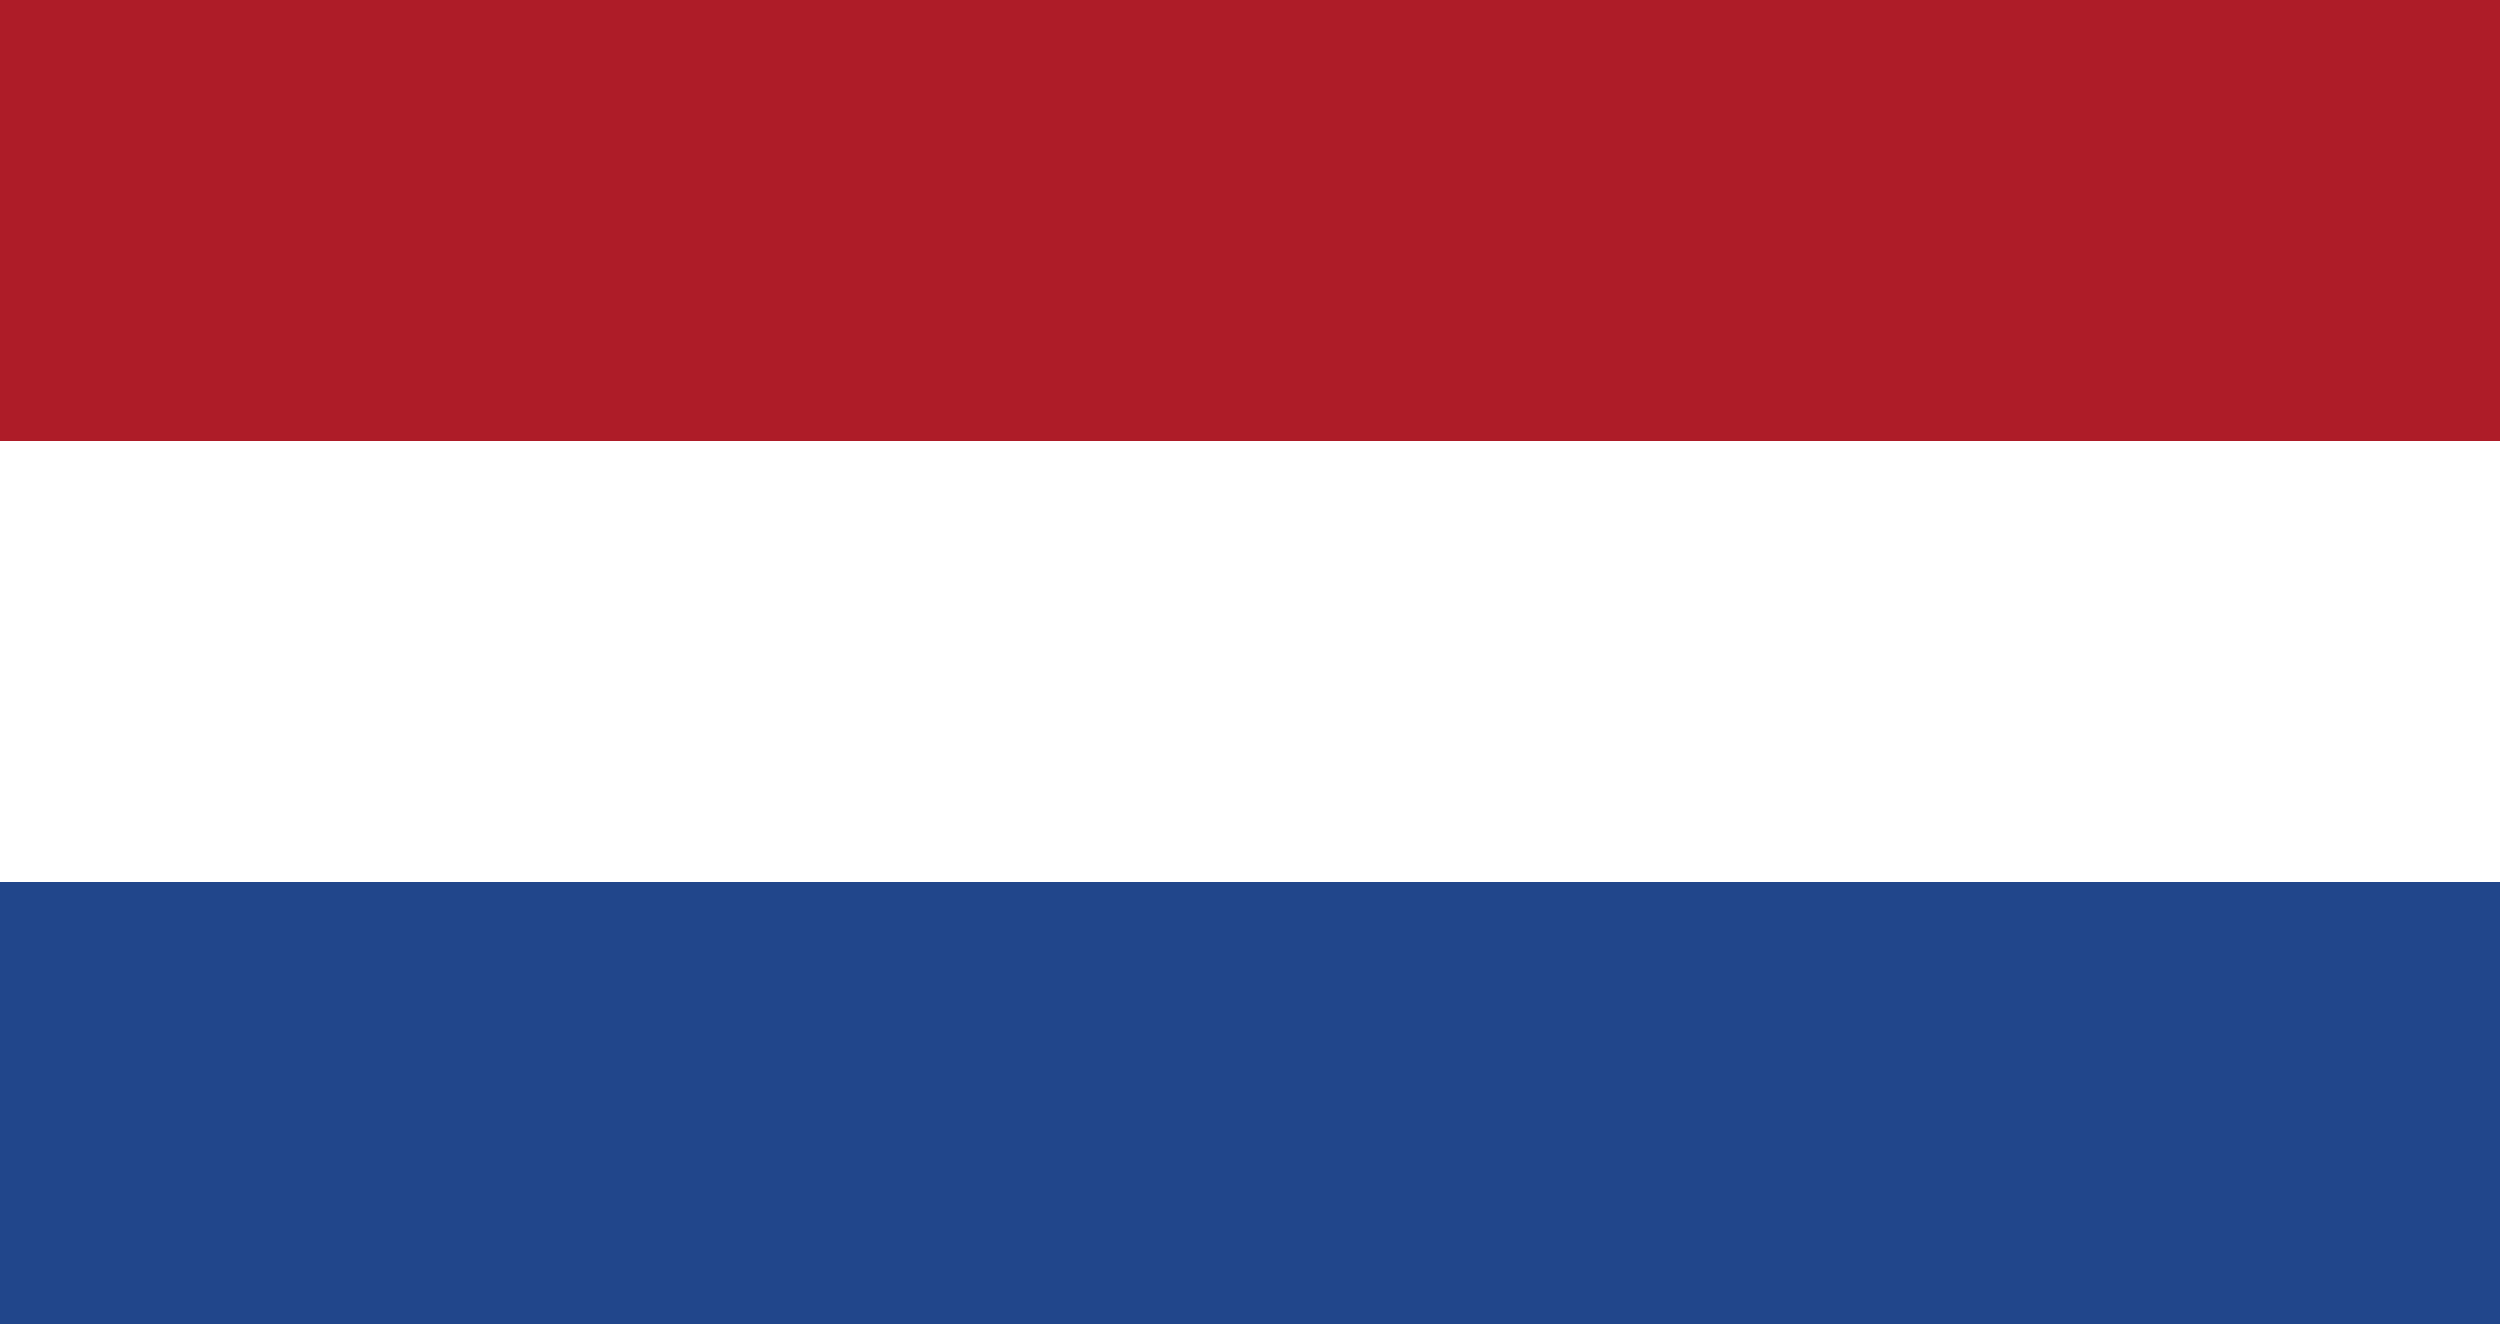
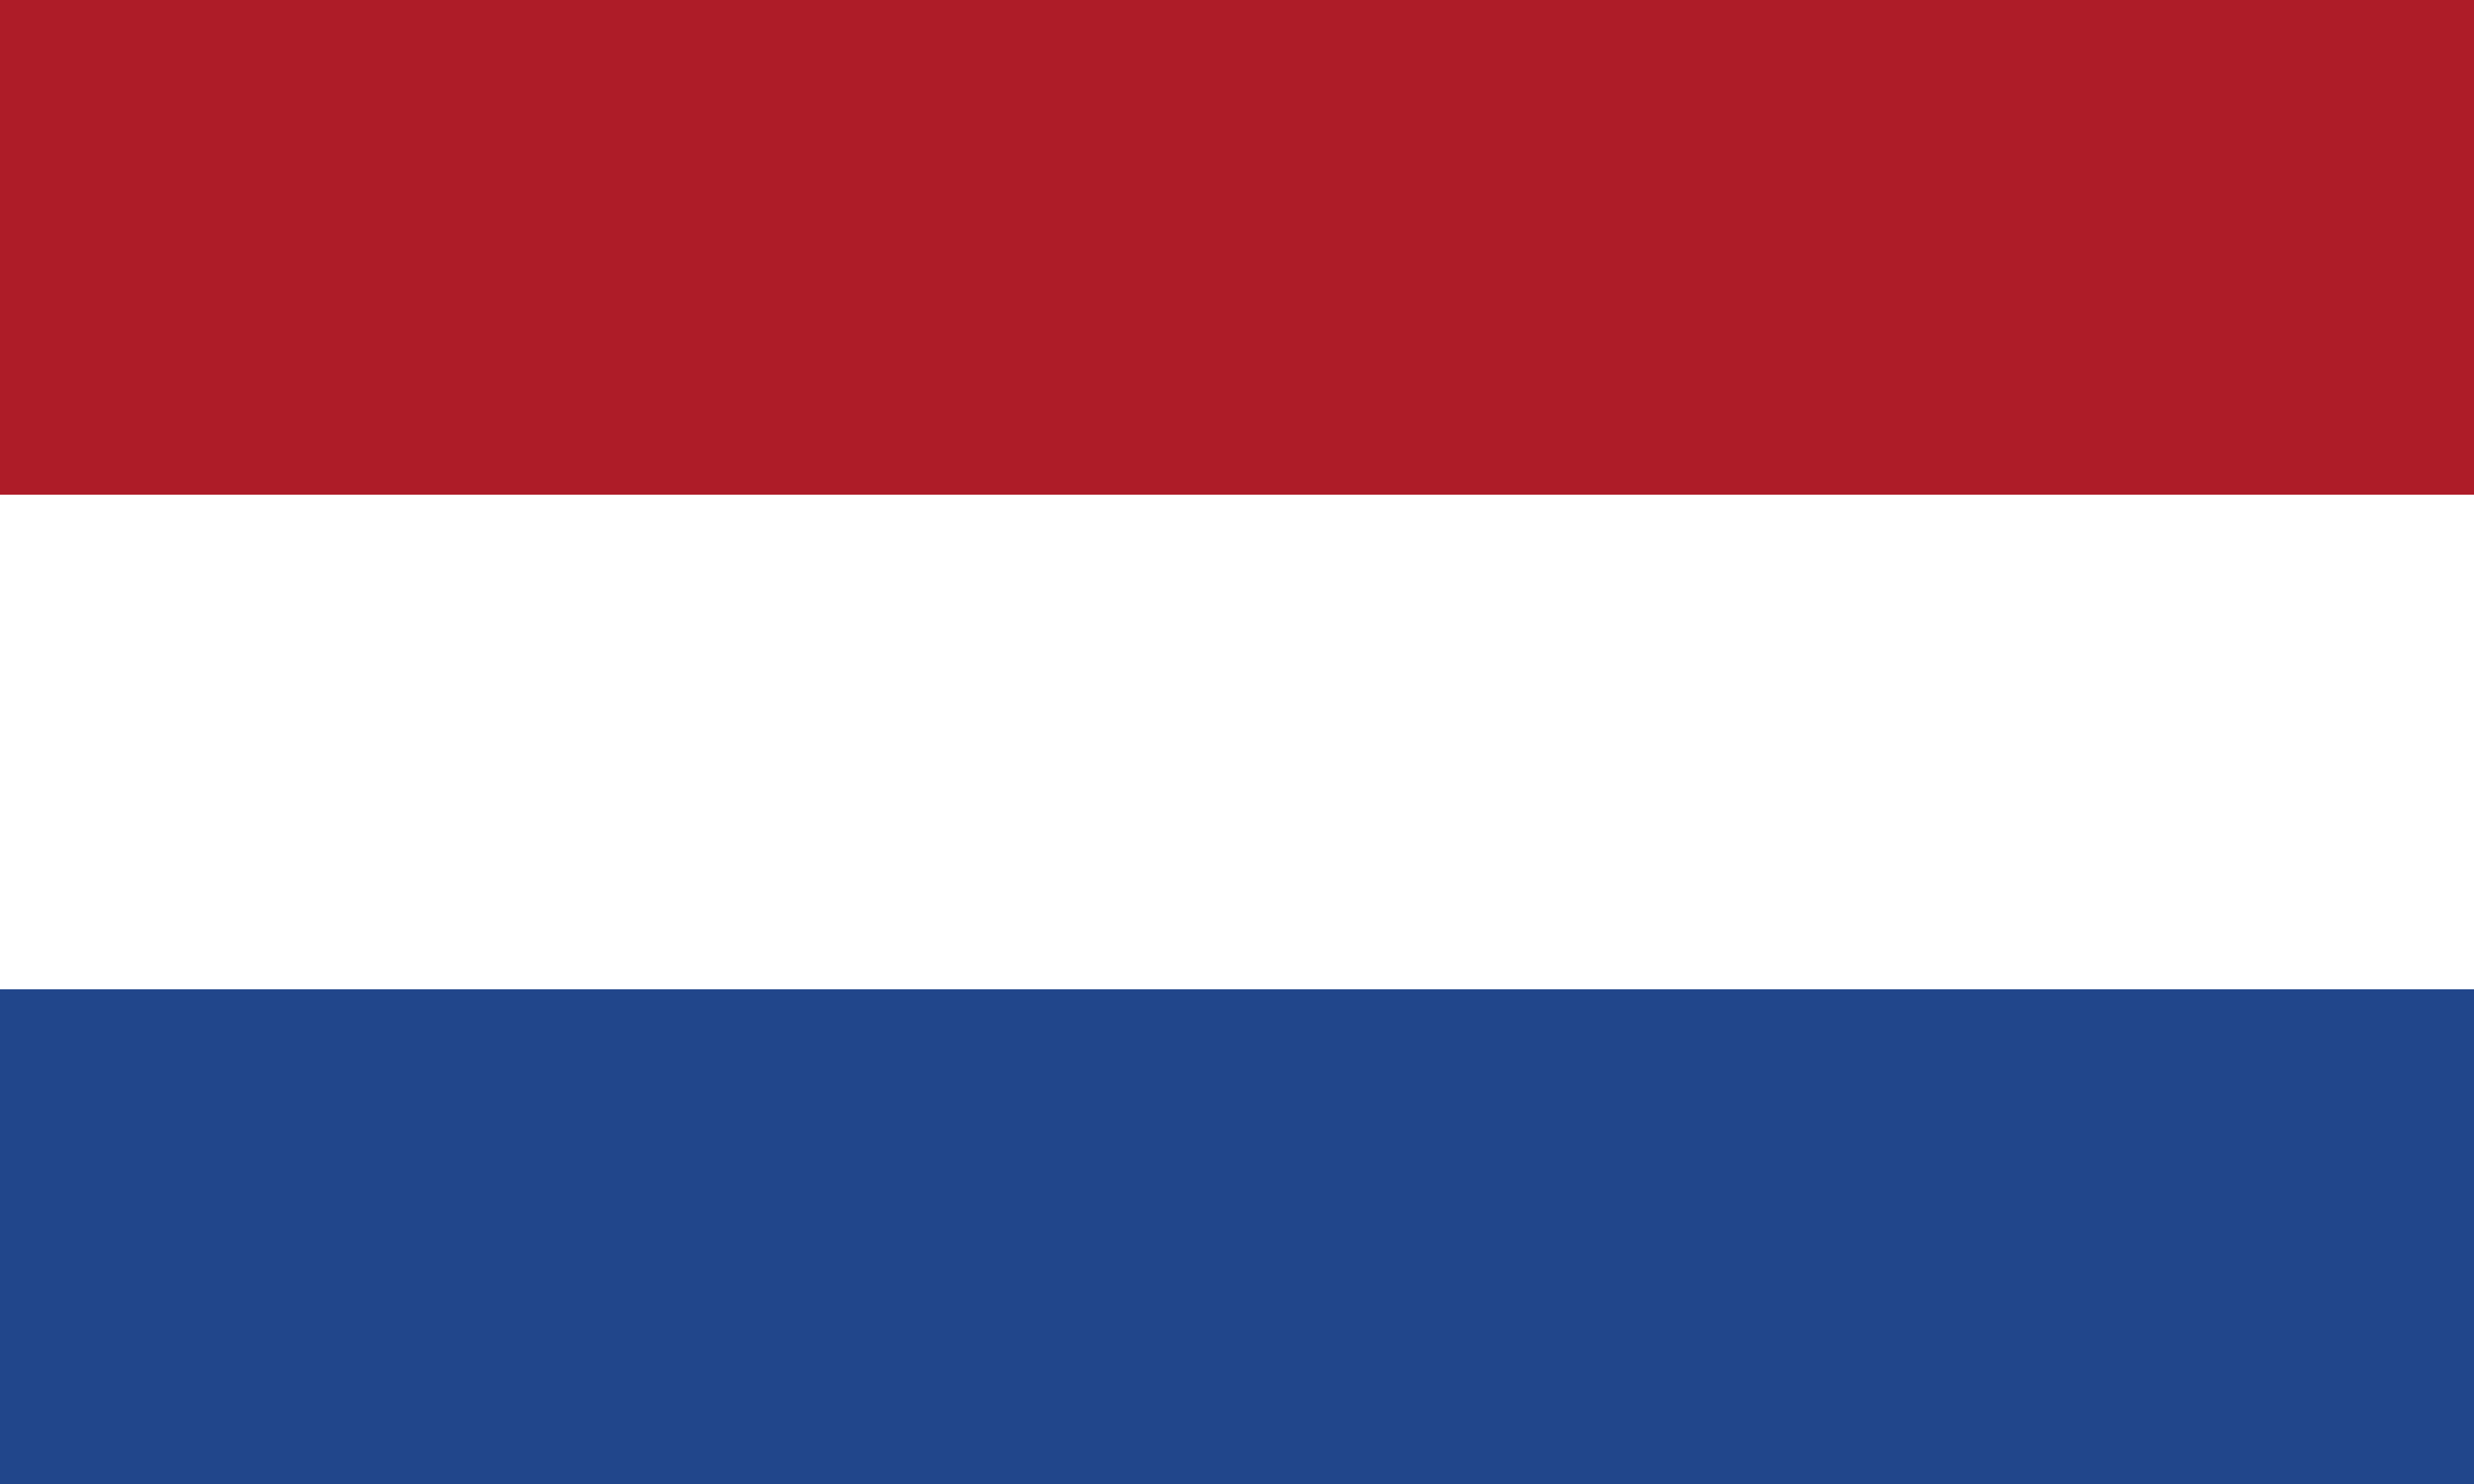
- <svg xmlns="http://www.w3.org/2000/svg" version="1.1" width="17" height="9" shape-rendering="crispEdges">
-   <rect x="0" y="0" width="17" height="3" fill="#AE1C28" />
-   <rect x="0" y="3" width="17" height="3" fill="#FFFFFF" />
-   <rect x="0" y="6" width="17" height="3" fill="#21468B" />
+ <svg xmlns="http://www.w3.org/2000/svg" version="1.1" width="5" height="3" shape-rendering="crispEdges">
+   <rect x="0" y="0" width="5" height="1" fill="#AE1C28" />
+   <rect x="0" y="1" width="5" height="1" fill="#FFFFFF" />
+   <rect x="0" y="2" width="5" height="1" fill="#21468B" />
</svg>
